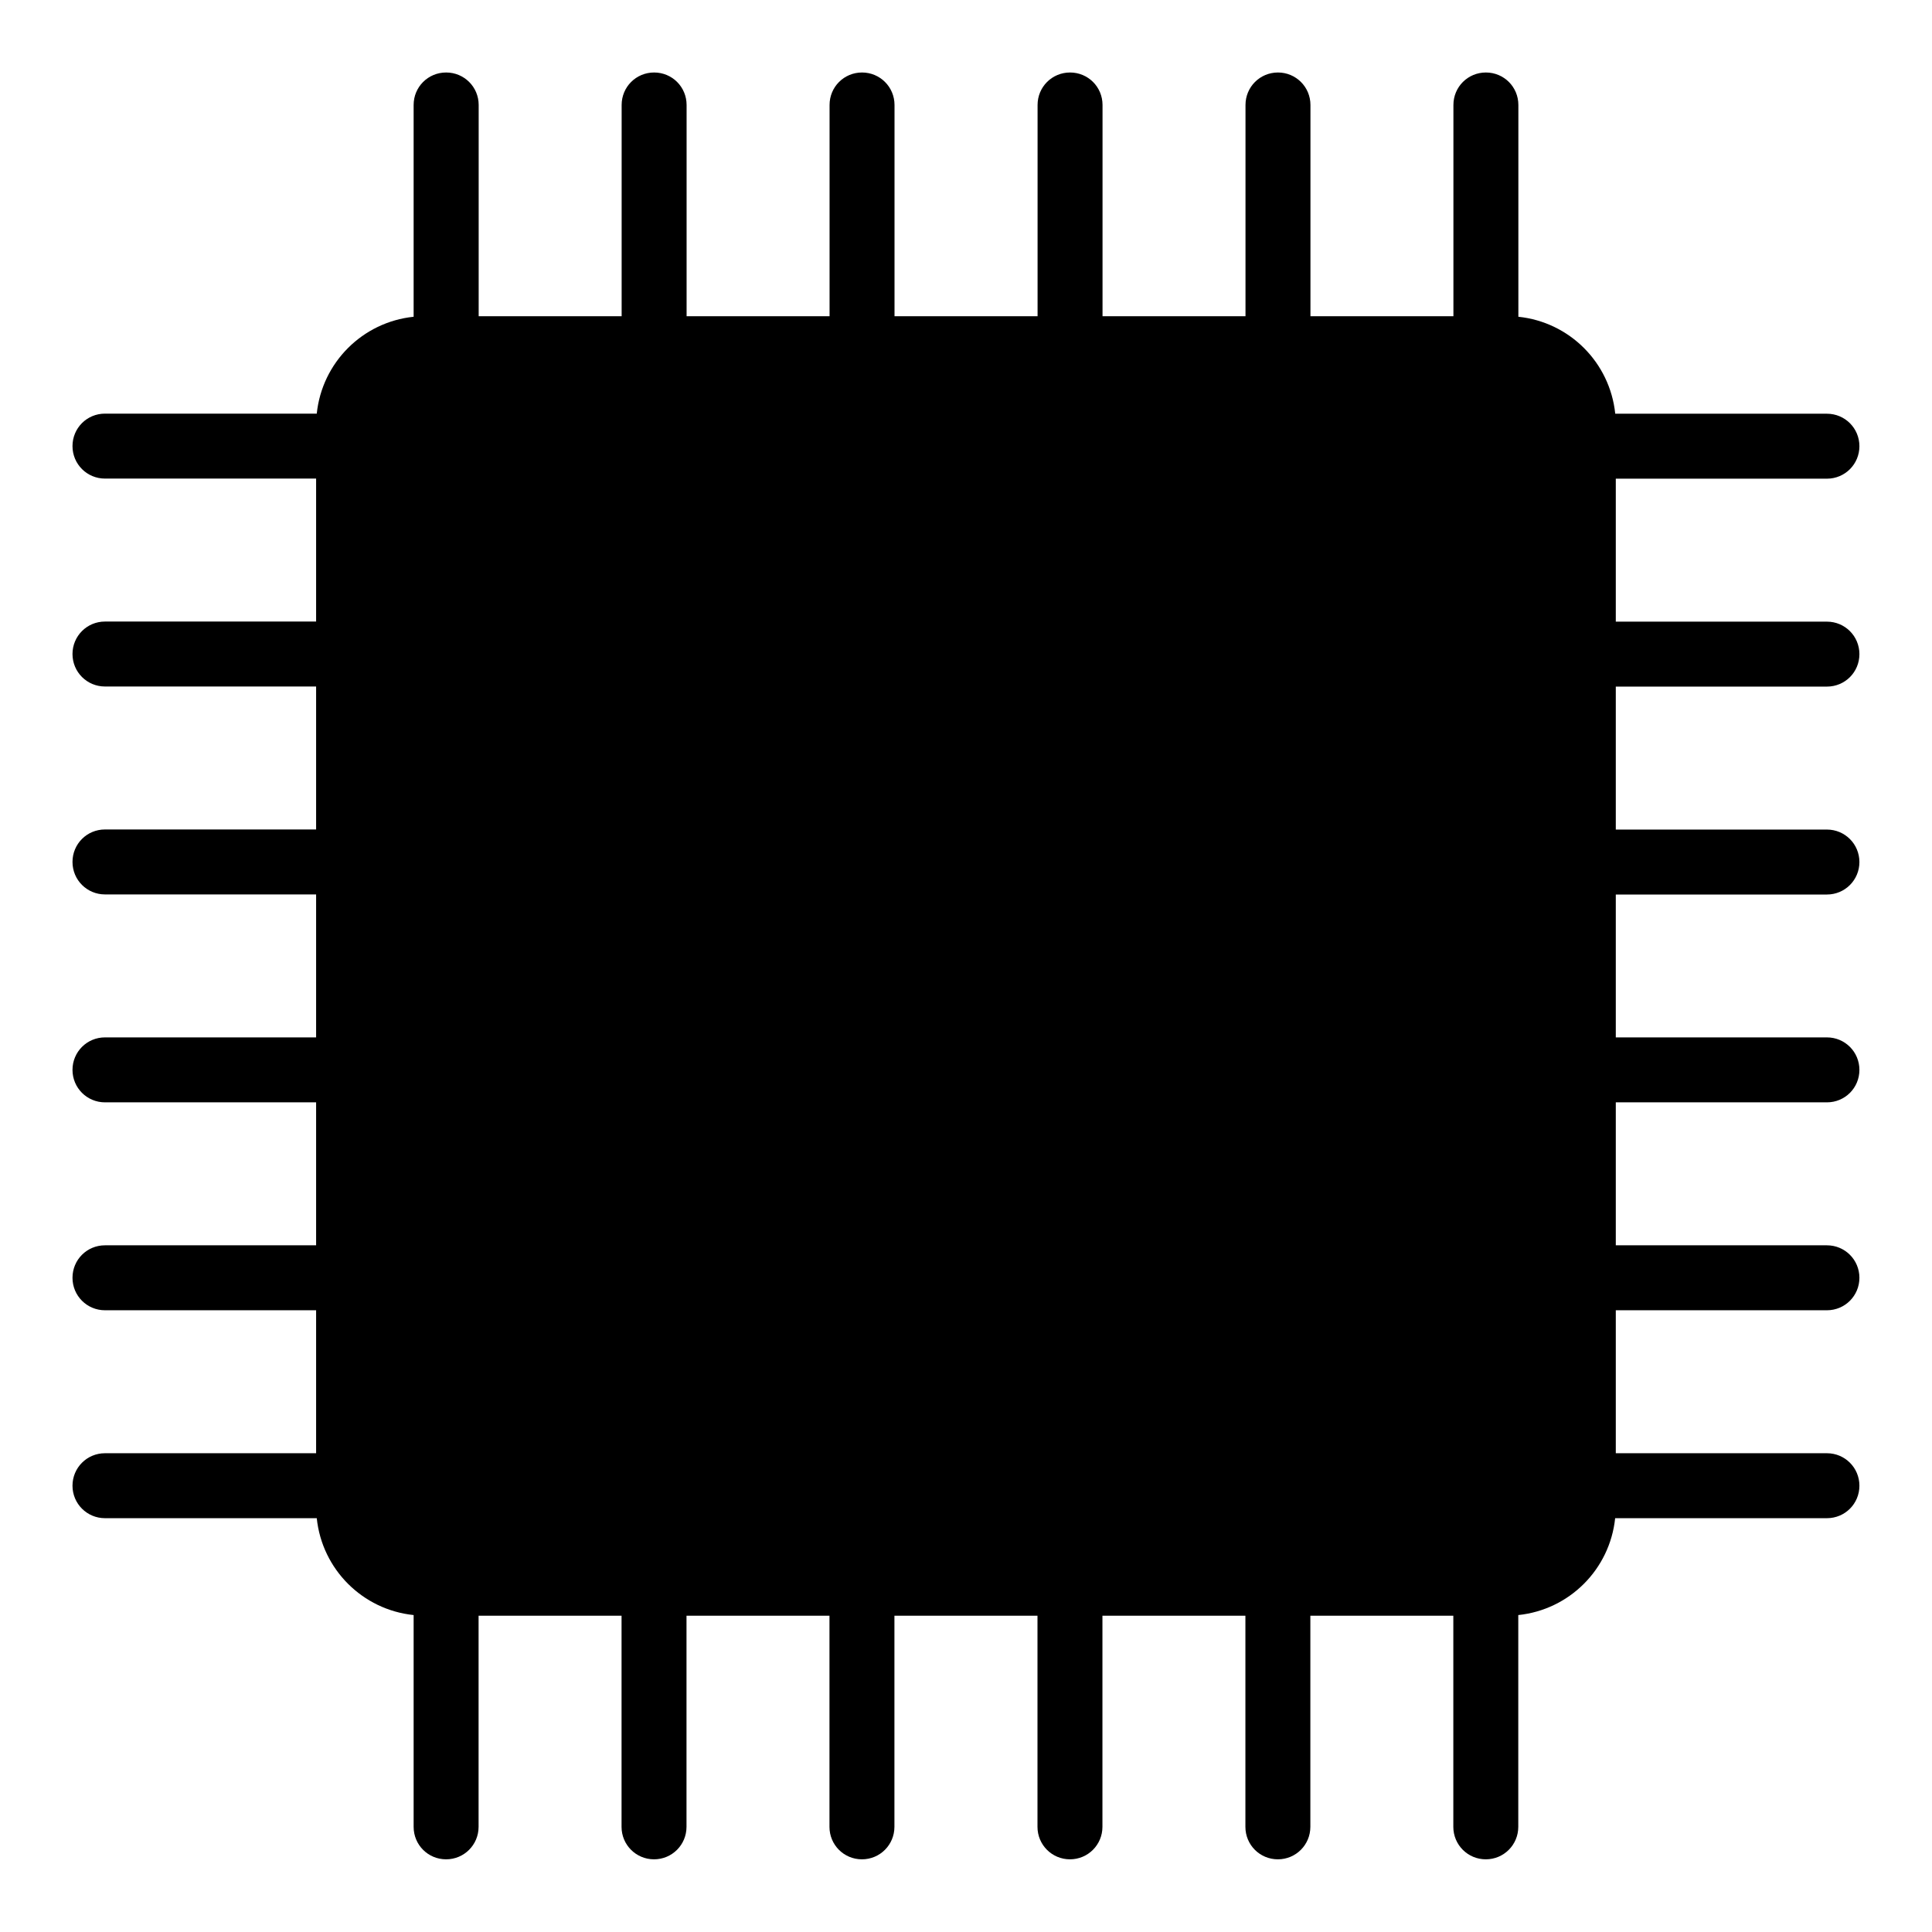
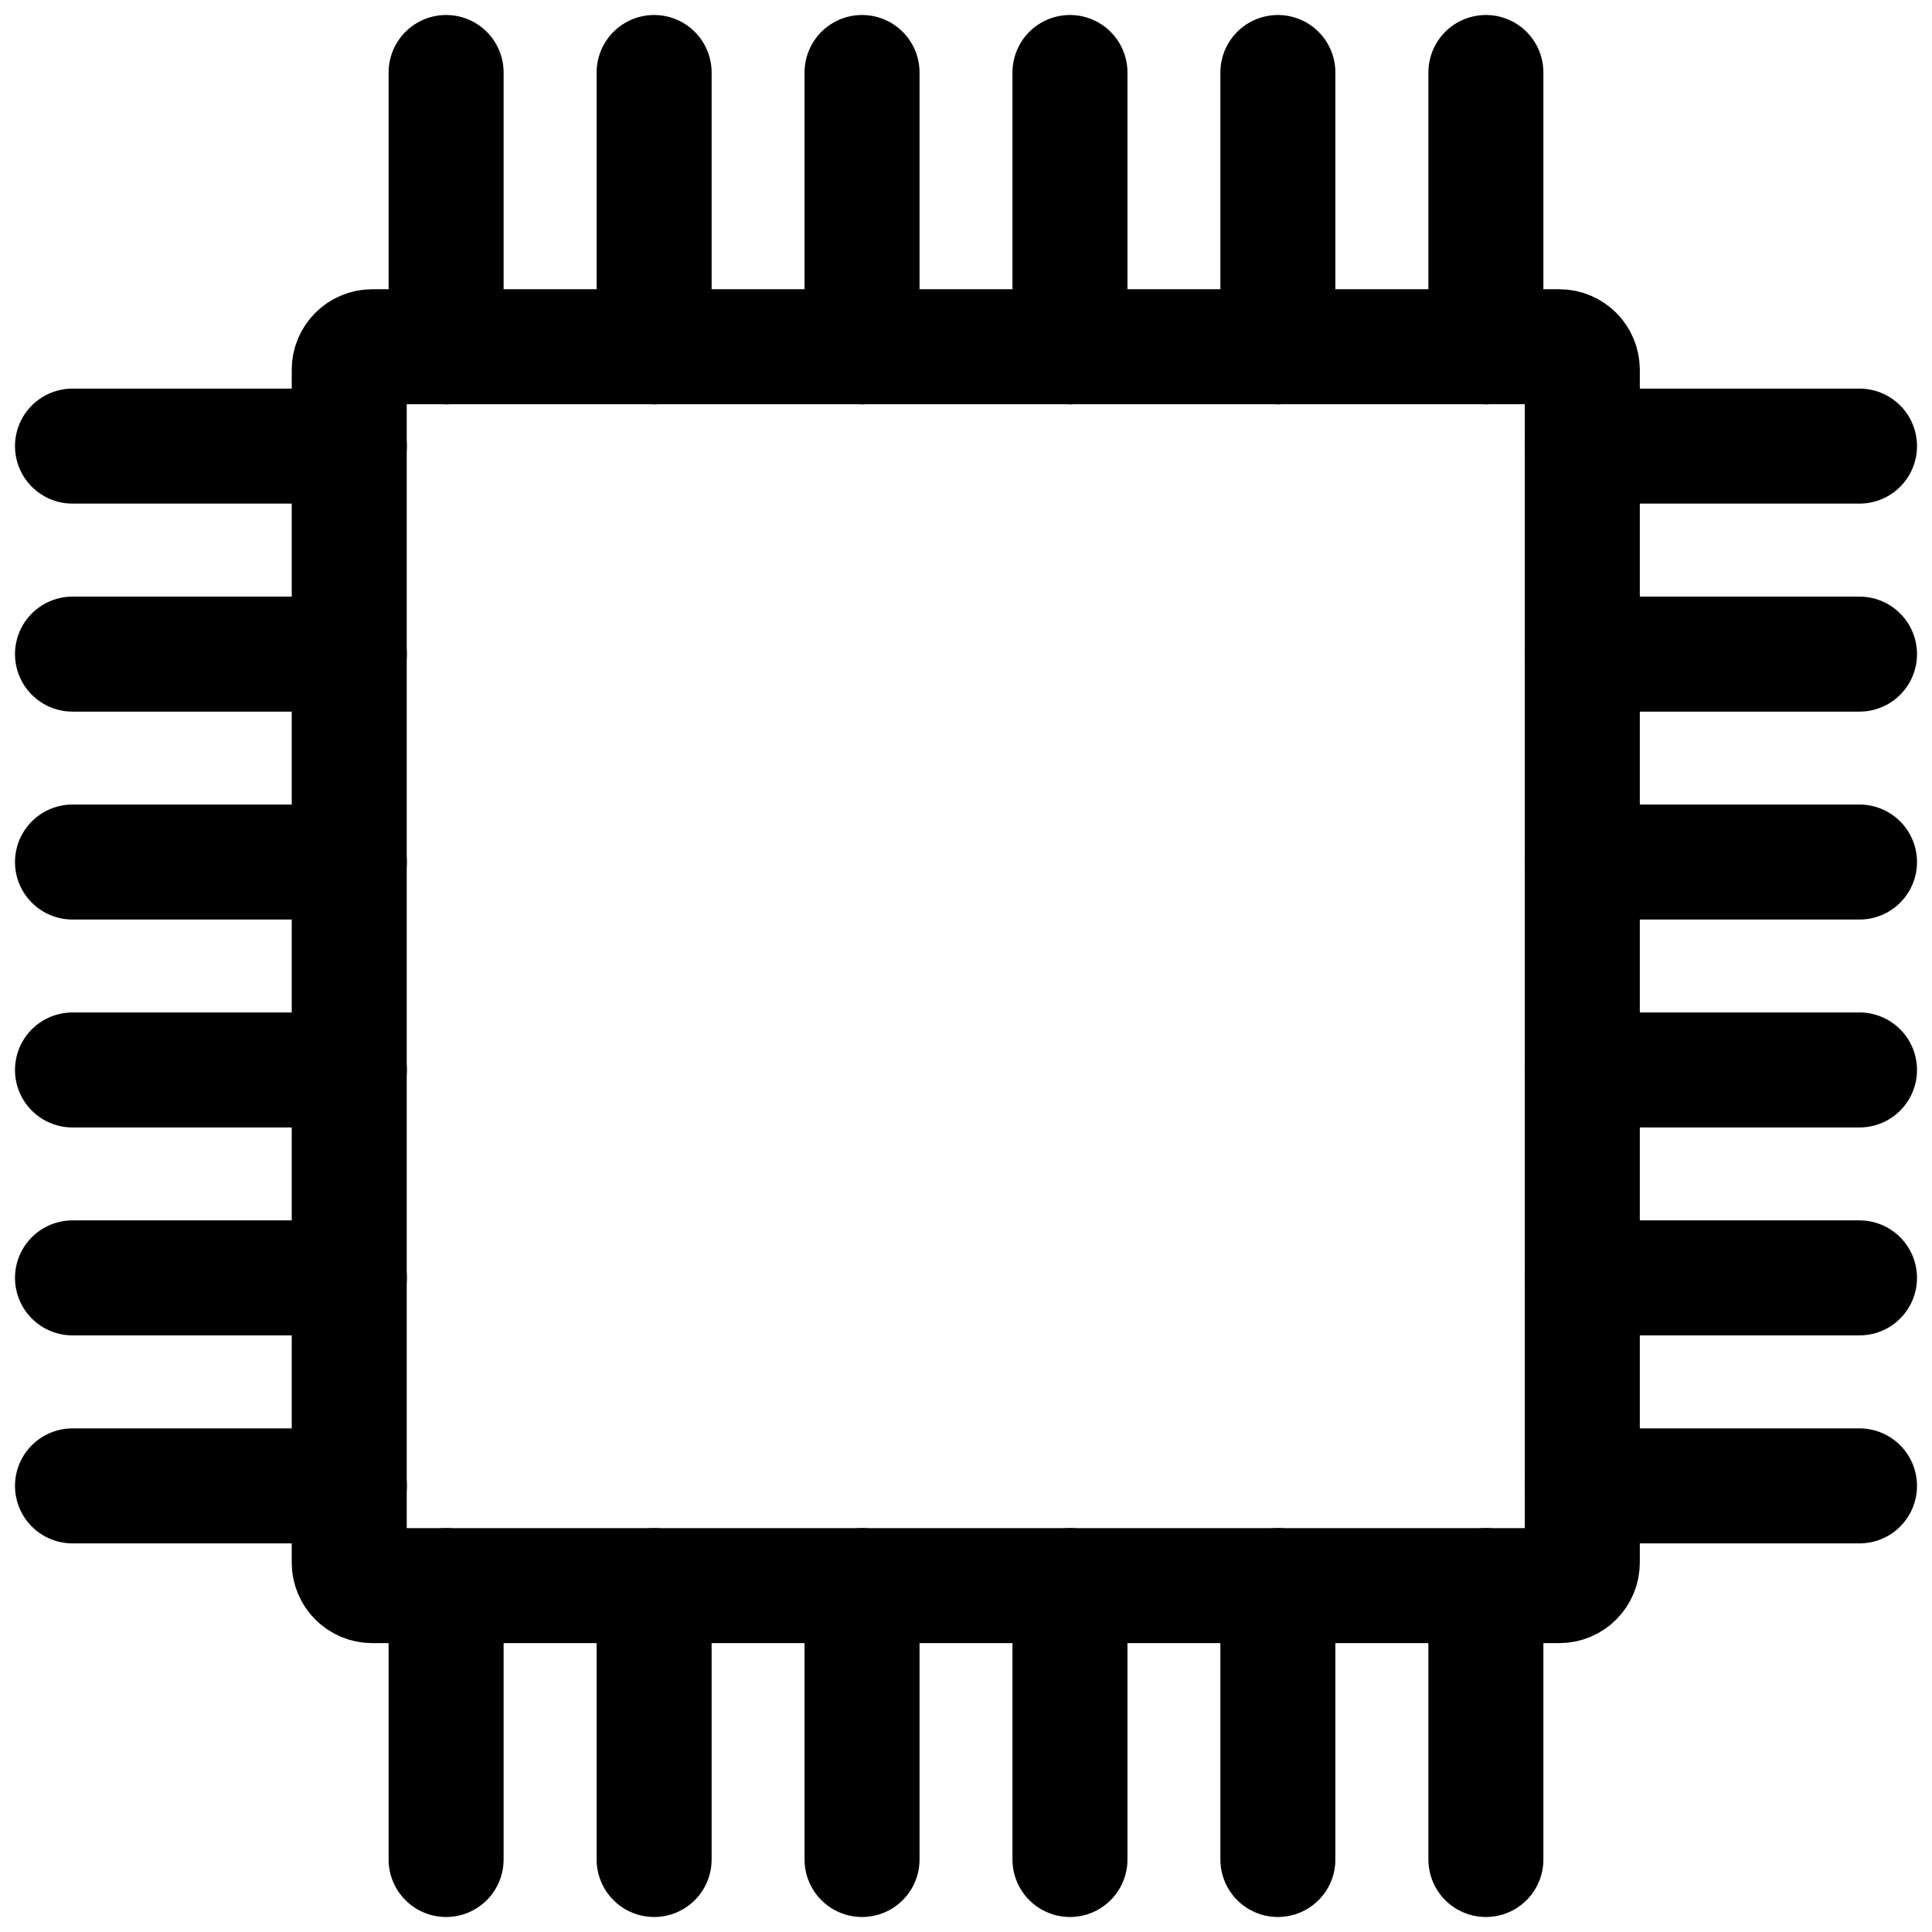
- <svg xmlns="http://www.w3.org/2000/svg" width="21" height="21" viewBox="0 0 21 21">
-   <path id="rect5" class="st2" d="m 4.849,0.788 c -0.196,0 -0.353,0.157 -0.353,0.353 V 3.443 C 3.94,3.501 3.501,3.94 3.443,4.496 H 1.141 c -0.196,0 -0.353,0.157 -0.353,0.353 0,0.196 0.158,0.353 0.353,0.353 h 2.295 v 1.554 h -2.295 c -0.196,0 -0.353,0.158 -0.353,0.353 0,0.196 0.158,0.353 0.353,0.353 h 2.295 v 1.554 h -2.295 c -0.196,0 -0.353,0.157 -0.353,0.353 0,0.196 0.158,0.353 0.353,0.353 h 2.295 v 1.554 h -2.295 c -0.196,0 -0.353,0.158 -0.353,0.353 0,0.196 0.158,0.353 0.353,0.353 h 2.295 v 1.554 h -2.295 c -0.196,0 -0.353,0.157 -0.353,0.353 0,0.196 0.158,0.353 0.353,0.353 h 2.295 v 1.554 h -2.295 c -0.196,0 -0.353,0.158 -0.353,0.353 0,0.196 0.158,0.353 0.353,0.353 h 2.302 c 0.058,0.556 0.497,0.995 1.053,1.053 v 2.302 c 0,0.196 0.157,0.353 0.353,0.353 0.196,0 0.353,-0.158 0.353,-0.353 v -2.295 h 1.554 v 2.295 c 0,0.196 0.158,0.353 0.353,0.353 0.196,0 0.353,-0.158 0.353,-0.353 v -2.295 h 1.554 v 2.295 c 0,0.196 0.157,0.353 0.353,0.353 0.196,0 0.353,-0.158 0.353,-0.353 v -2.295 H 11.277 v 2.295 c 0,0.196 0.158,0.353 0.353,0.353 0.196,0 0.353,-0.158 0.353,-0.353 v -2.295 h 1.554 v 2.295 c 0,0.196 0.157,0.353 0.353,0.353 0.196,0 0.353,-0.158 0.353,-0.353 v -2.295 h 1.554 v 2.295 c 0,0.196 0.158,0.353 0.353,0.353 0.196,0 0.353,-0.158 0.353,-0.353 v -2.302 c 0.556,-0.058 0.995,-0.497 1.053,-1.053 h 2.302 c 0.196,0 0.353,-0.157 0.353,-0.353 0,-0.196 -0.158,-0.353 -0.353,-0.353 h -2.295 v -1.554 h 2.295 c 0.196,0 0.353,-0.158 0.353,-0.353 0,-0.196 -0.158,-0.353 -0.353,-0.353 h -2.295 v -1.554 h 2.295 c 0.196,0 0.353,-0.157 0.353,-0.353 0,-0.196 -0.158,-0.353 -0.353,-0.353 h -2.295 V 9.723 h 2.295 c 0.196,0 0.353,-0.158 0.353,-0.353 0,-0.196 -0.158,-0.353 -0.353,-0.353 h -2.295 V 7.463 h 2.295 c 0.196,0 0.353,-0.157 0.353,-0.353 0,-0.196 -0.158,-0.353 -0.353,-0.353 h -2.295 V 5.203 h 2.295 c 0.196,0 0.353,-0.158 0.353,-0.353 0,-0.196 -0.158,-0.353 -0.353,-0.353 H 17.557 C 17.499,3.94 17.06,3.501 16.504,3.443 V 1.141 c 0,-0.196 -0.157,-0.353 -0.353,-0.353 -0.196,0 -0.353,0.157 -0.353,0.353 v 2.296 h -1.554 v -2.296 c 0,-0.196 -0.158,-0.353 -0.353,-0.353 -0.196,0 -0.353,0.157 -0.353,0.353 v 2.296 h -1.554 v -2.296 c 0,-0.196 -0.157,-0.353 -0.353,-0.353 -0.196,0 -0.353,0.157 -0.353,0.353 v 2.296 H 9.723 v -2.296 c 0,-0.196 -0.158,-0.353 -0.353,-0.353 -0.196,0 -0.353,0.157 -0.353,0.353 v 2.296 h -1.554 v -2.296 c 0,-0.196 -0.157,-0.353 -0.353,-0.353 -0.196,0 -0.353,0.157 -0.353,0.353 v 2.296 H 5.203 v -2.296 c 0,-0.196 -0.158,-0.353 -0.353,-0.353 z" style="fill:#000000;fill-opacity:1;stroke:none;stroke-width:0.033;stroke-linecap:round;stroke-linejoin:round" />
+ <svg xmlns="http://www.w3.org/2000/svg" width="21" height="21" version="1.1" viewBox="0 0 21 21">
+   <g stroke="#000" stroke-linecap="round" stroke-linejoin="round" stroke-width="1.25">
+     <rect x="3.796" y="3.769" width="13.403" height="13.466" rx=".25" fill="none" />
+     <g fill="#b37575">
+       <path d="m4.849 0.788v2.982" />
+       <path d="m7.11 0.788v2.982" />
+       <path d="m9.37 0.788v2.982" />
+       <path d="m11.63 0.788v2.982" />
+       <path d="m13.89 0.788v2.982" />
+       <path d="m16.151 0.788v2.982" />
+       <path d="m0.788 4.849h3.009" />
+       <path d="m0.788 7.11h3.009" />
+       <path d="m0.788 9.37h3.009" />
+       <path d="m0.788 11.63h3.009" />
+       <path d="m0.788 13.89h3.009" />
+       <path d="m0.788 16.151h3.009" />
+       <path d="m4.849 20.212v-2.977" />
+       <path d="m7.11 20.212v-2.977" />
+       <path d="m9.37 20.212v-2.977" />
+       <path d="m11.63 20.212v-2.977" />
+       <path d="m13.89 20.212v-2.977" />
+       <path d="m16.151 20.212v-2.977" />
+       <path d="m20.212 16.151h-3.013" />
+       <path d="m20.212 13.89h-3.013" />
+       <path d="m20.212 11.63h-3.013" />
+       <path d="m20.212 9.37h-3.013" />
+       <path d="m20.212 7.11h-3.013" />
+       <path d="m20.212 4.849h-3.013" />
+     </g>
+   </g>
</svg>
